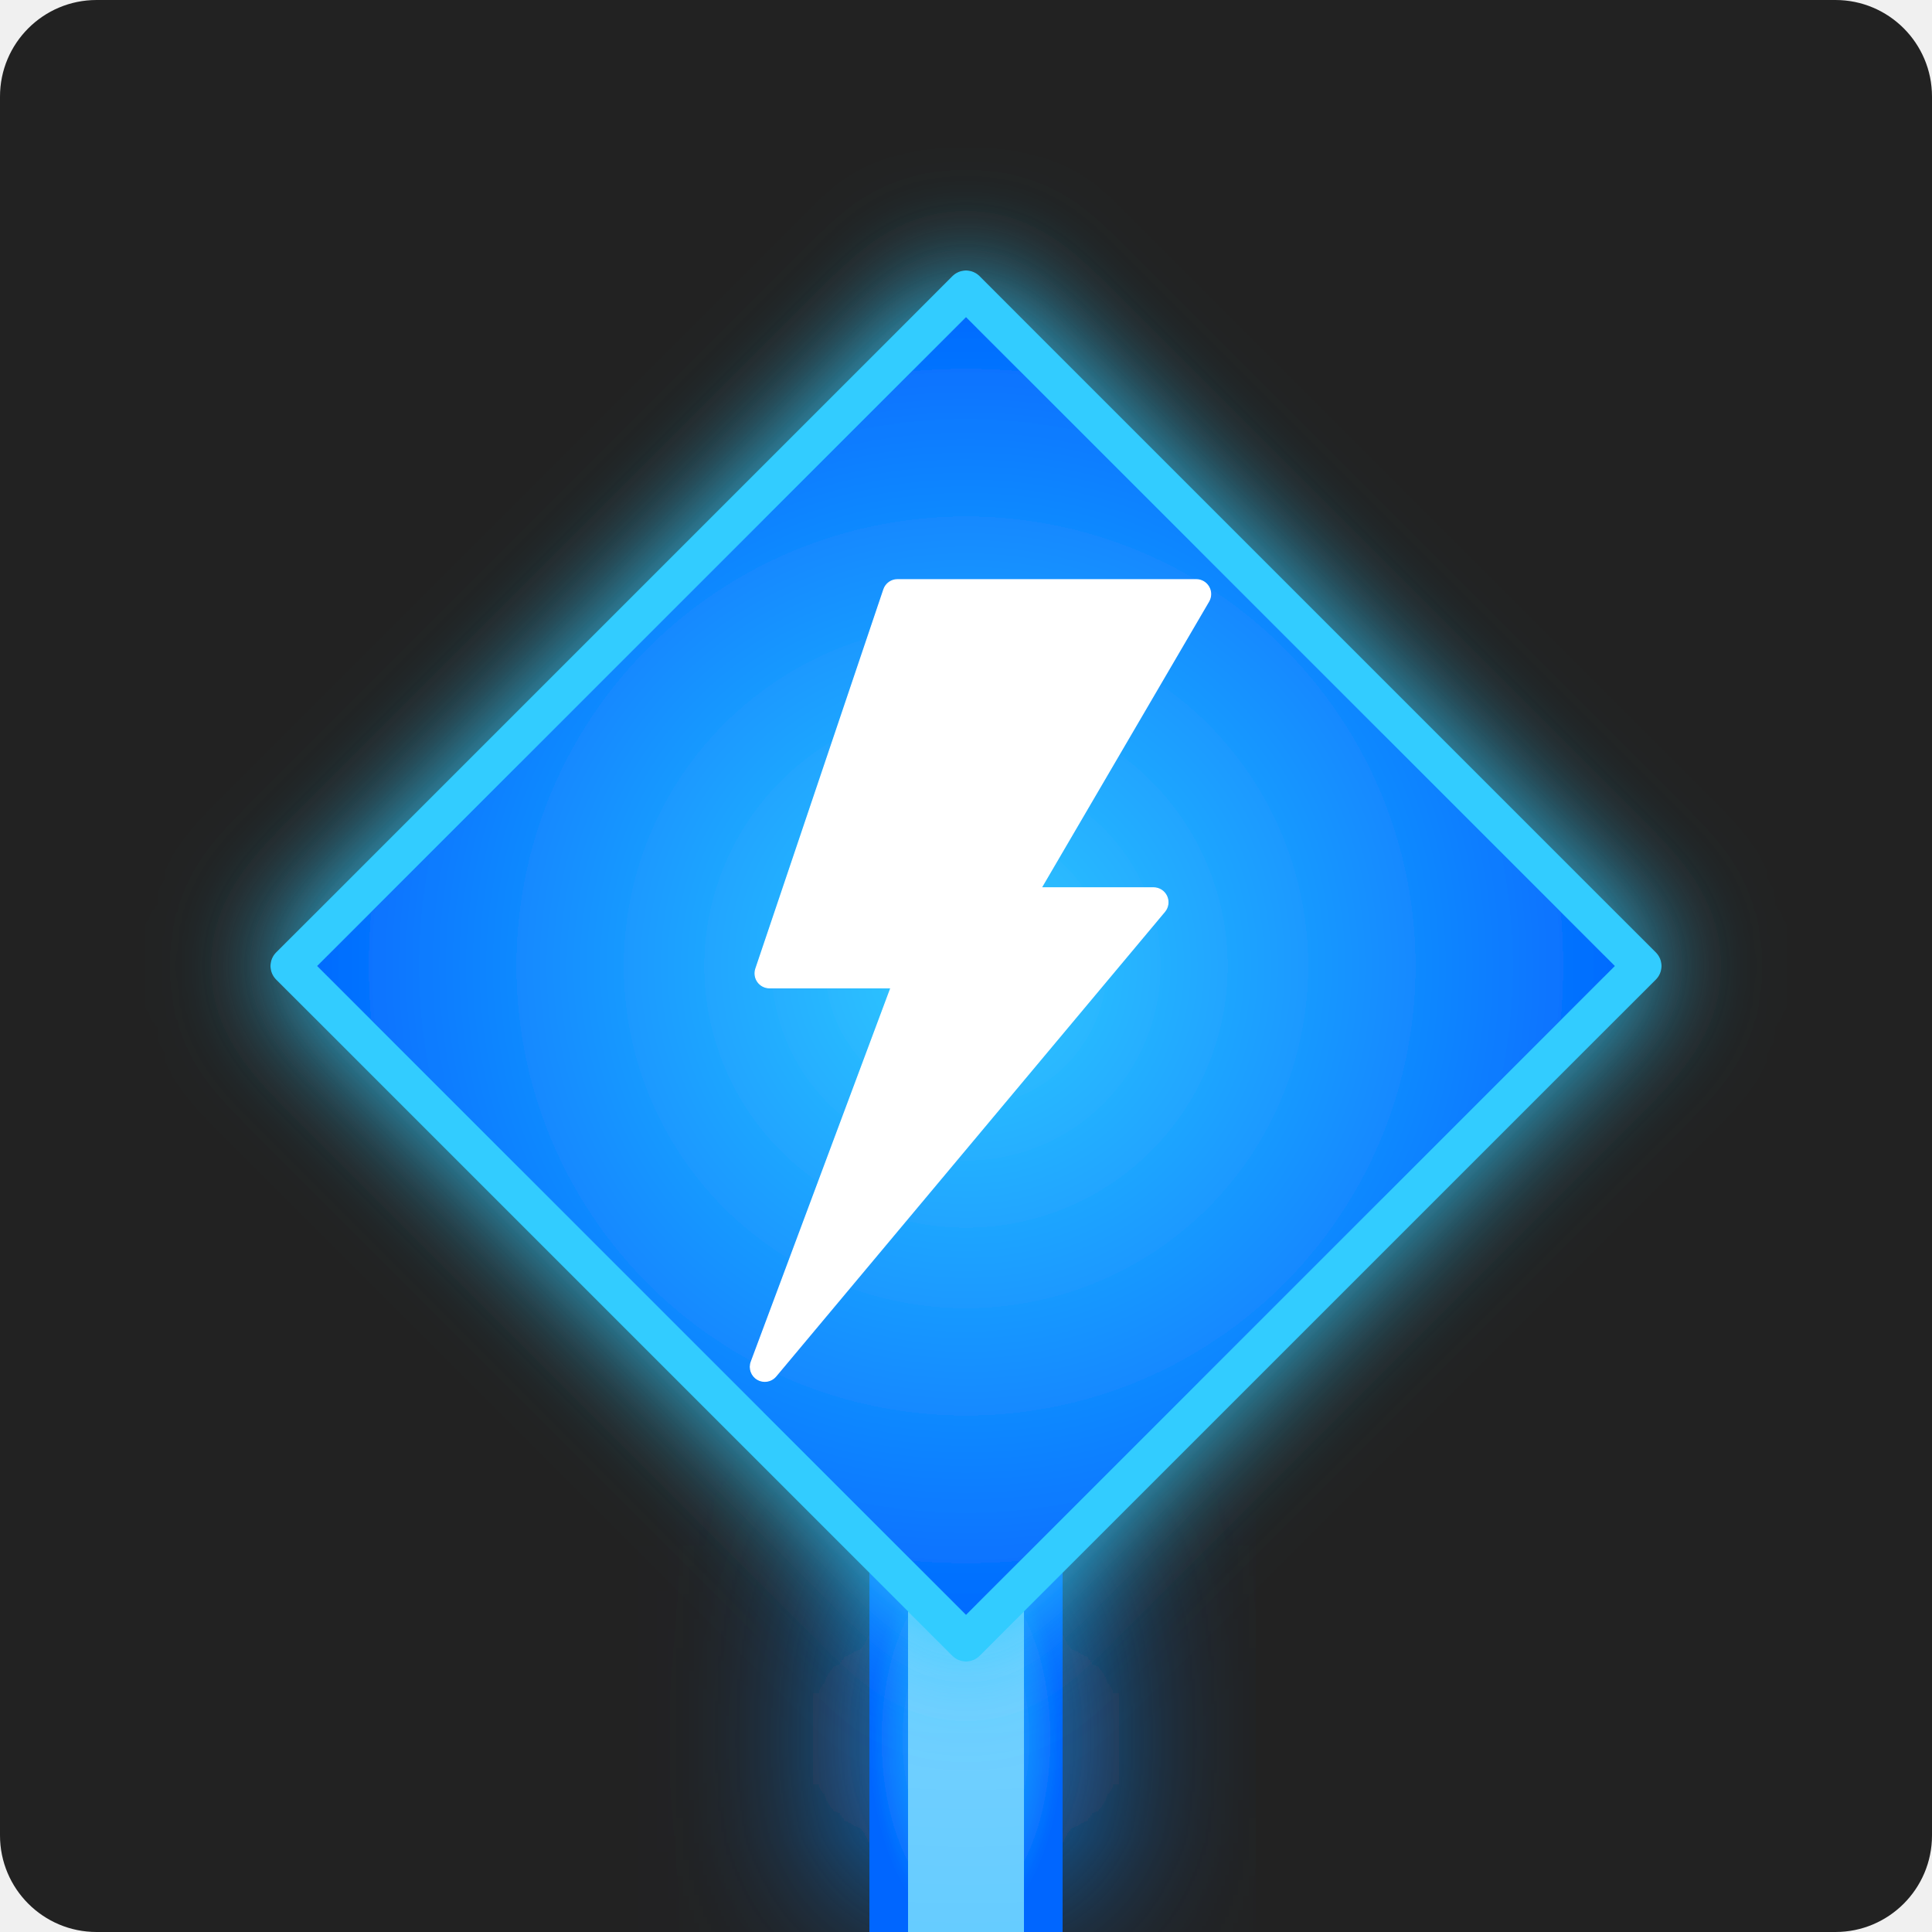
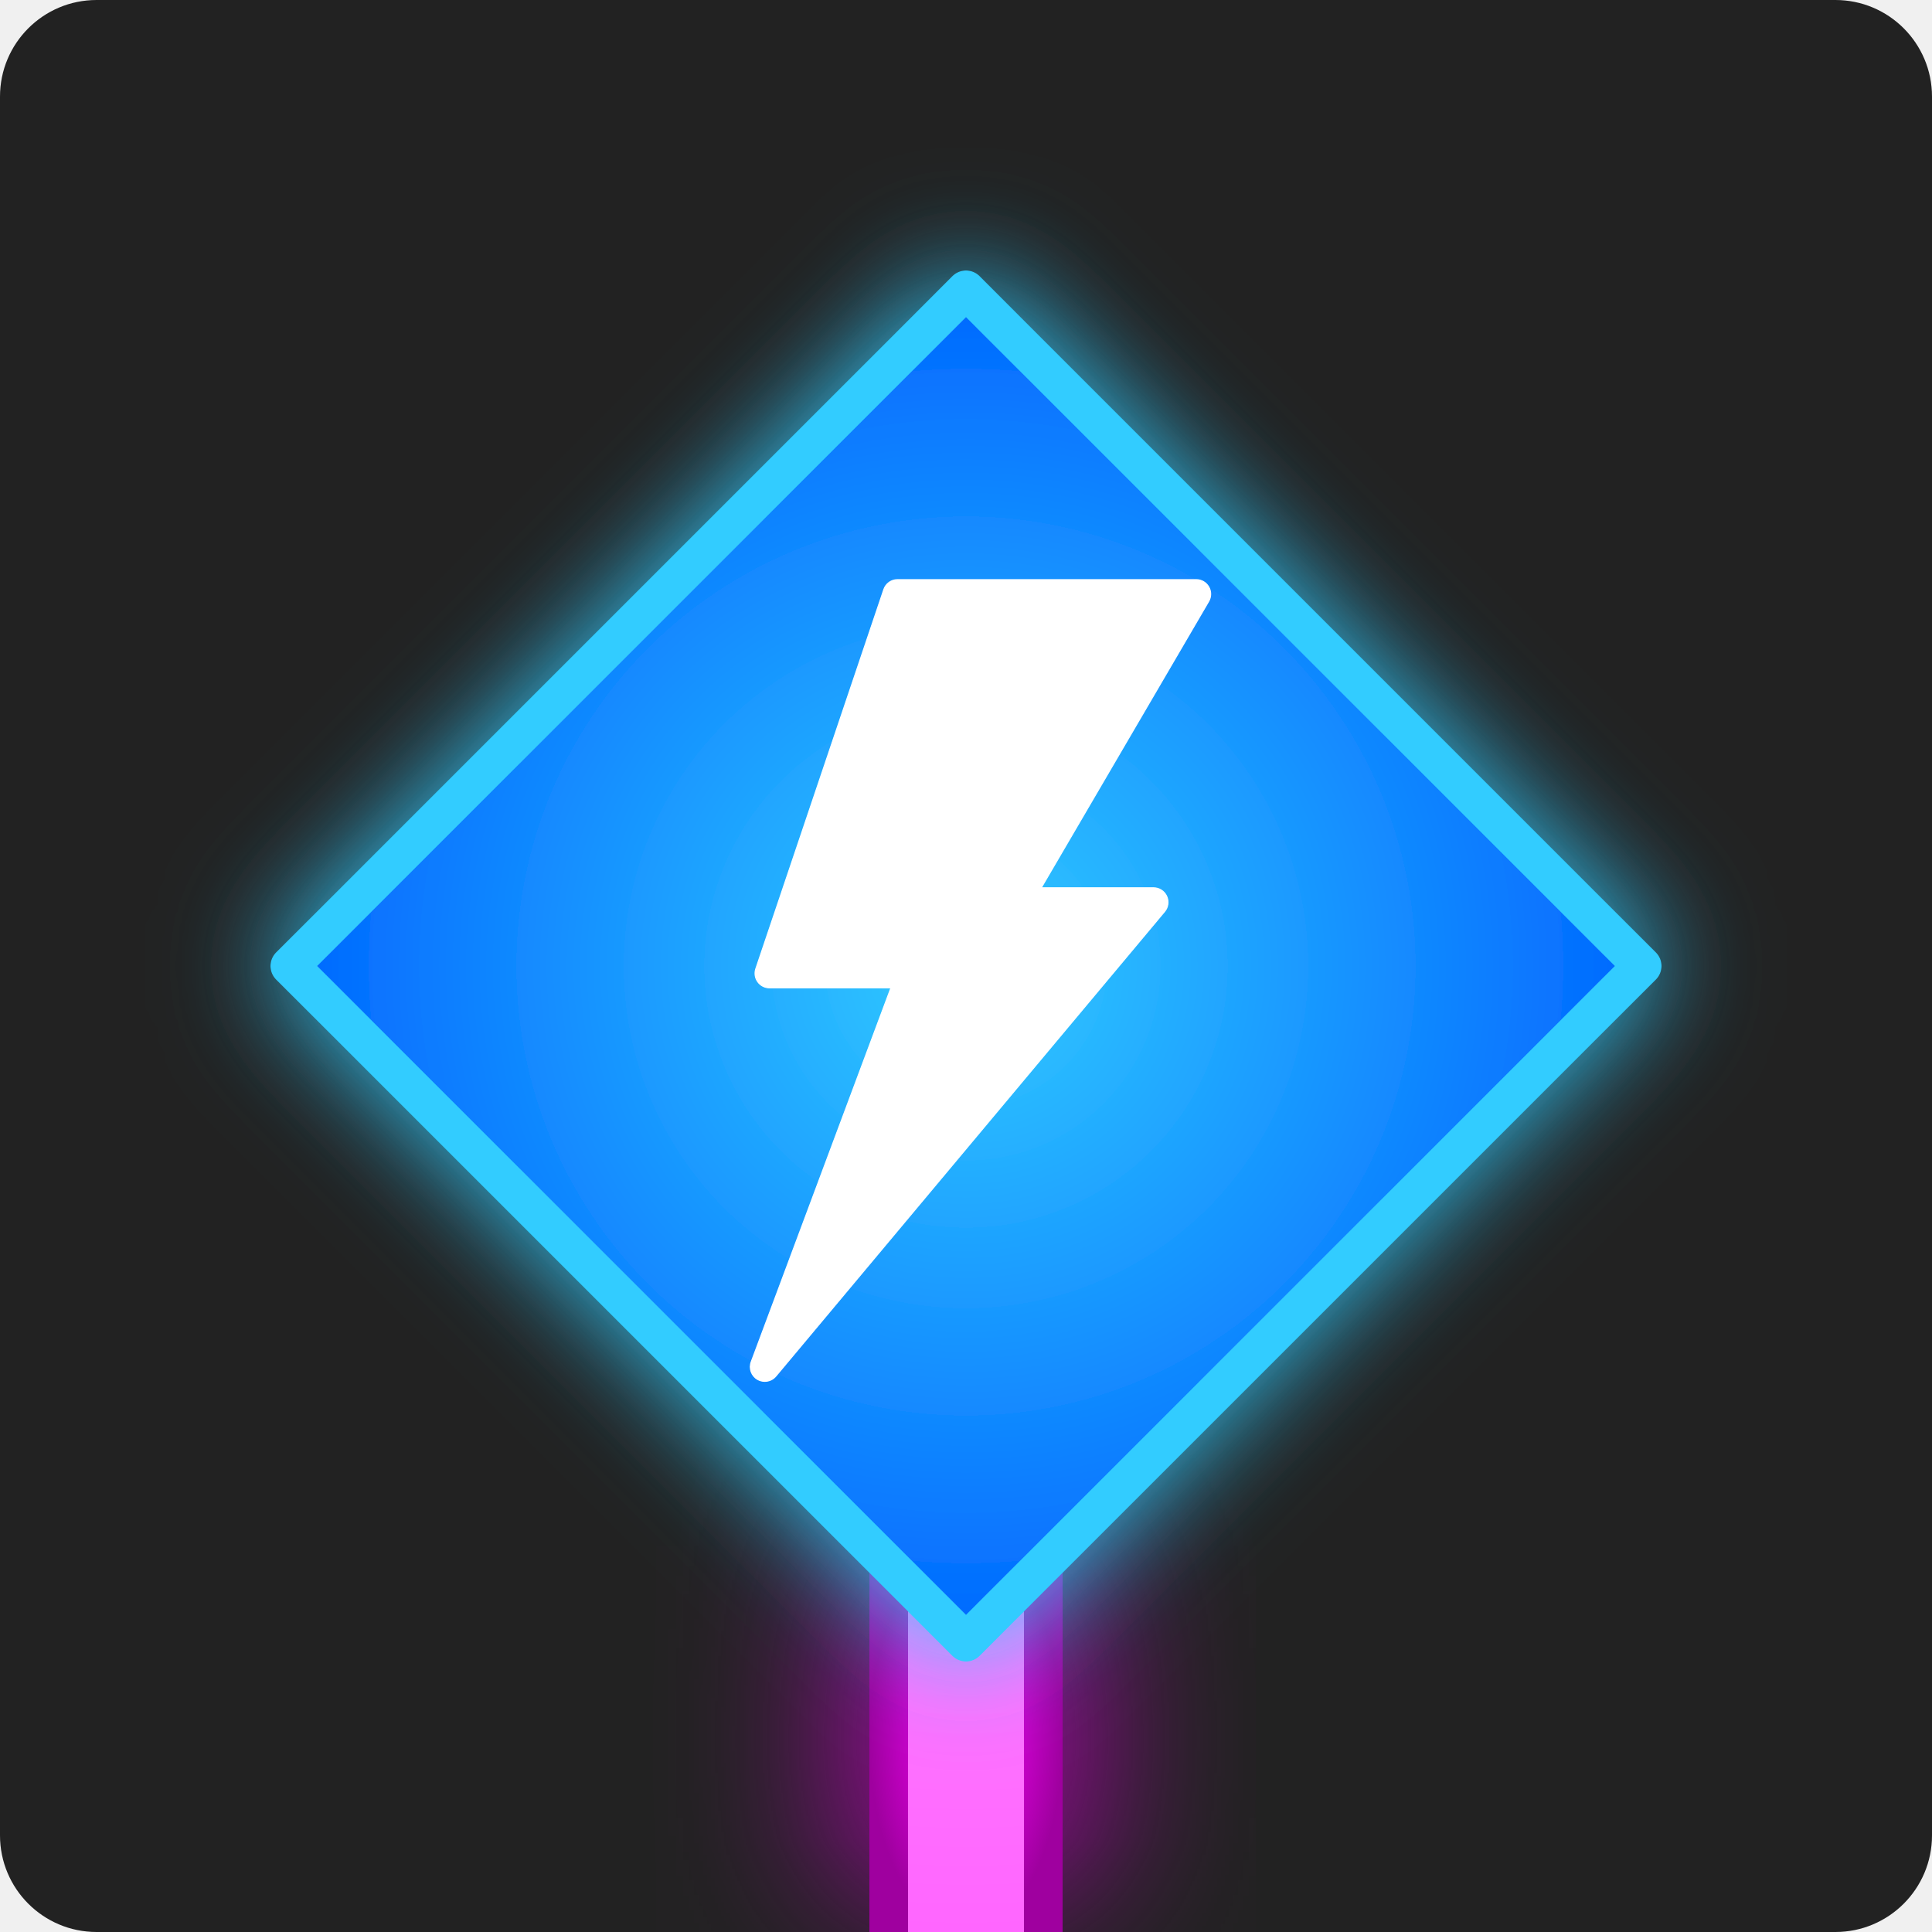
<svg xmlns="http://www.w3.org/2000/svg" width="100" height="100" viewBox="0 0 100 100">
  <rect width="100" height="100" rx="5" fill="#222" />
  <defs>
    <radialGradient id="powerGrad" cx="50%" cy="50%" r="50%">
      <stop offset="0%" stop-color="#33CCFF" />
      <stop offset="100%" stop-color="#0066FF" />
    </radialGradient>
    <radialGradient id="neonInner" gradientUnits="userSpaceOnUse" cx="50" cy="50" r="50">
      <stop offset="0%" stop-color="#99DDFF" />
      <stop offset="100%" stop-color="#66CCFF" />
+     </radialGradient>
+     <radialGradient id="pinkBody" cx="50%" cy="50%" r="50%">
+       <stop offset="0%" stop-color="#FF00FF" />
+       <stop offset="100%" stop-color="#9F009F" />
+     </radialGradient>
+     <radialGradient id="pinkInner" gradientUnits="userSpaceOnUse" cx="50" cy="50" r="50">
+       <stop offset="0%" stop-color="#FF99FF" />
+       <stop offset="100%" stop-color="#FF66FF" />
    </radialGradient>
    <filter id="diamondGlow" x="-30%" y="-30%" width="160%" height="160%">
      <feGaussianBlur in="SourceAlpha" stdDeviation="3" result="blur" />
      <feComposite in="blur" in2="SourceAlpha" operator="out" result="glowOutline" />
      <feFlood flood-color="#33CCFF" flood-opacity="1" result="glowColor" />
      <feComposite in="glowColor" in2="glowOutline" operator="in" result="softGlow" />
      <feMerge>
        <feMergeNode in="softGlow" />
        <feMergeNode in="SourceGraphic" />
      </feMerge>
    </filter>
    <filter id="powerGlow" x="-200%" y="-200%" width="400%" height="400%">
      <feGaussianBlur in="SourceGraphic" stdDeviation="5" result="blur" />
      <feMerge>
        <feMergeNode in="blur" />
        <feMergeNode in="SourceGraphic" />
      </feMerge>
    </filter>
  </defs>
-   <rect x="45" y="80" width="10" height="20" fill="url(#powerGrad)" filter="url(#powerGlow)" stroke-linecap="butt" stroke-linejoin="miter" />
-   <rect x="47" y="80" width="6" height="20" fill="url(#neonInner)" stroke-linecap="butt" stroke-linejoin="miter" />
+   <rect x="45" y="80" width="10" height="20" fill="url(#pinkBody)" filter="url(#powerGlow)" stroke-linecap="butt" stroke-linejoin="miter" />
+   <rect x="47" y="80" width="6" height="20" fill="url(#pinkInner)" stroke-linecap="butt" stroke-linejoin="miter" />
  <polygon points="50,15 85,50 50,85 15,50" fill="url(#powerGrad)" stroke="#33CCFF" stroke-width="2" stroke-linejoin="round" filter="url(#diamondGlow)" />
  <path d="M325.662,3.768C324.325,1.437,321.844,0,319.157,0H164.555c-3.218,0-6.078,2.053-7.107,5.102L91.19,201.421     c-0.772,2.289-0.394,4.81,1.014,6.772c1.409,1.962,3.677,3.126,6.093,3.126h62.812L88.817,404.876     c-1.278,3.422,0.096,7.268,3.254,9.106c1.18,0.686,2.48,1.018,3.769,1.018c2.16,0,4.287-0.932,5.756-2.687l201.228-240.49     c1.869-2.234,2.276-5.348,1.043-7.987c-1.232-2.639-3.882-4.326-6.795-4.326h-58.094l86.654-148.224     C326.988,8.966,327,6.099,325.662,3.768z" fill="white" stroke="white" stroke-width="0.5" transform="translate(30,30) scale(0.10)" fill-rule="evenodd" />
</svg>
